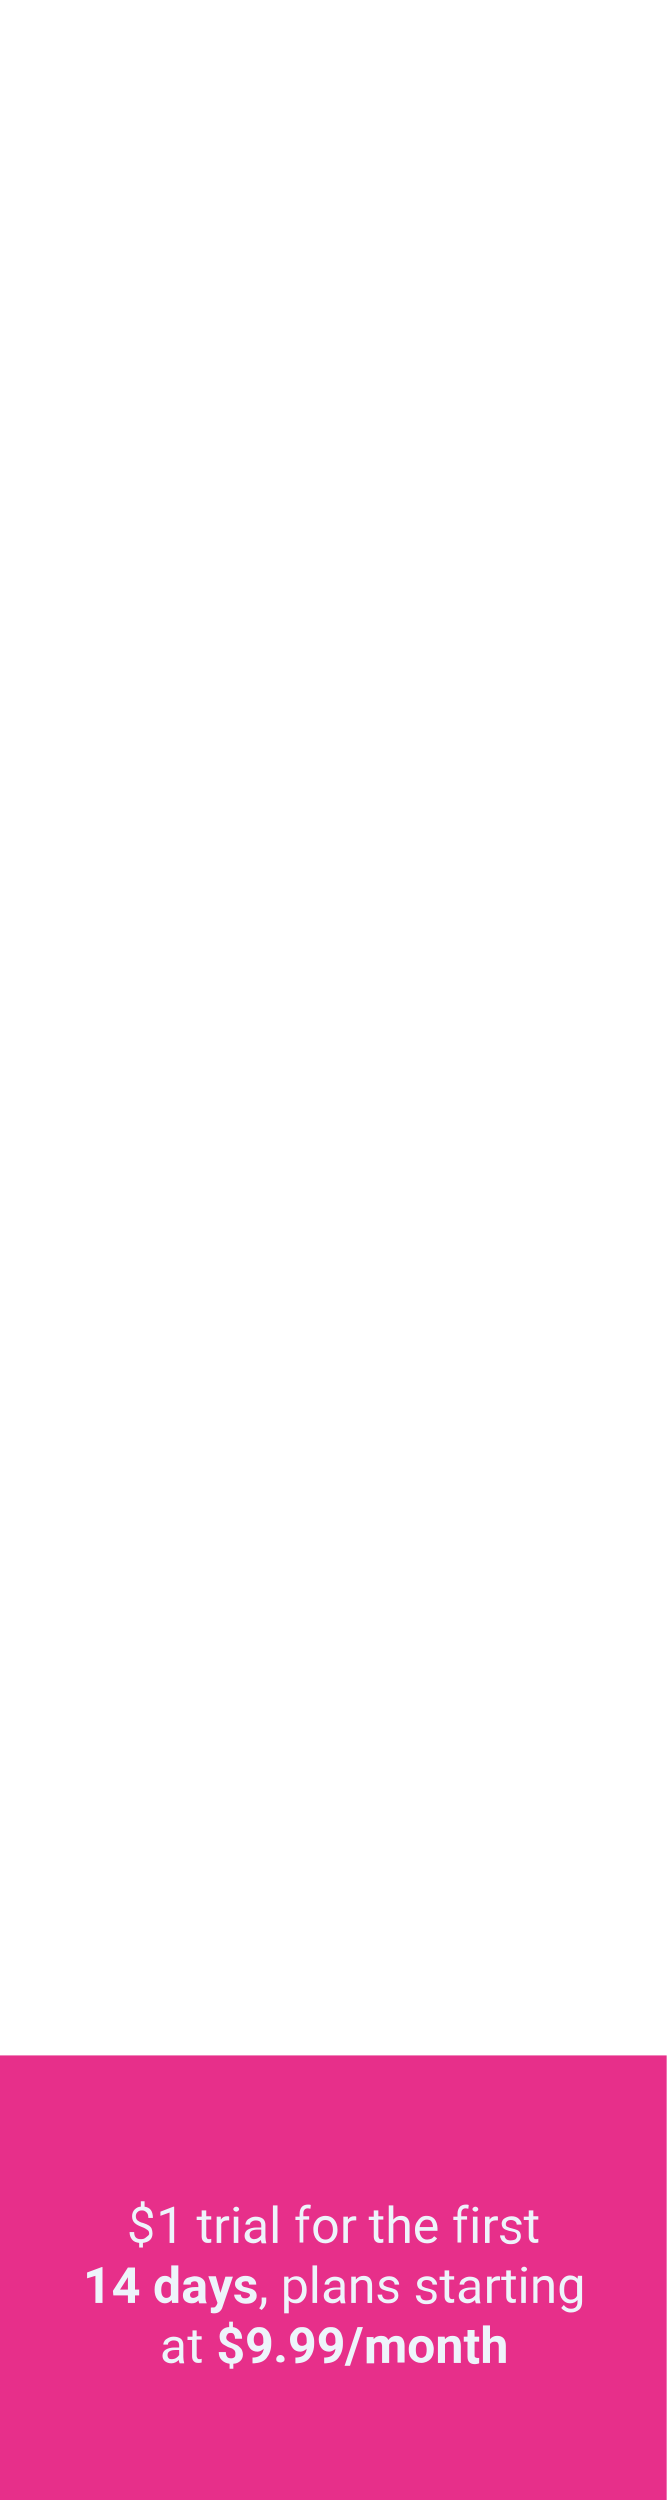
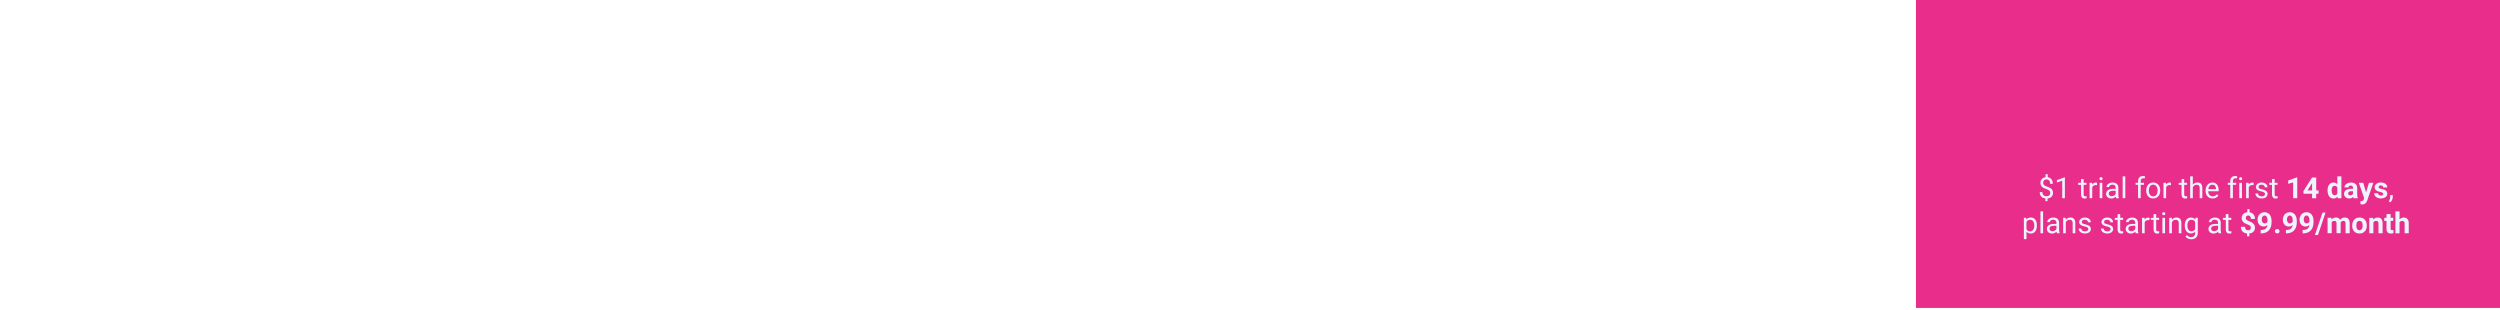
- <svg xmlns="http://www.w3.org/2000/svg" id="Layer_1" viewBox="0 0 160 600">
-   <style>.st0{fill:#e72f8a}.st1{fill:#eef4fb}</style>
-   <path class="st0" d="M0 493.3h160V600H0z" />
-   <path class="st1" d="M35.8 536.1c0-.4-.1-.7-.4-.9s-.7-.5-1.3-.7c-.8-.3-1.4-.6-1.8-1s-.6-.9-.6-1.6c0-.6.2-1.2.6-1.6s.9-.7 1.5-.7v-1.3h.9v1.3c.7.1 1.2.4 1.5.8s.5 1.1.5 1.9h-1.1c0-.6-.1-1-.4-1.3s-.6-.5-1.1-.5c-.5 0-.8.1-1.1.4s-.4.6-.4 1 .1.7.4 1c.3.2.7.5 1.3.6.6.2 1.1.4 1.4.6s.6.5.7.8.2.7.2 1.1c0 .7-.2 1.2-.6 1.6s-1 .6-1.7.7v1.1h-.9v-1.1c-.7-.1-1.3-.3-1.7-.8s-.6-1.1-.6-1.8h1.1c0 .5.1 1 .4 1.3s.7.4 1.2.4.9-.1 1.2-.4.8-.5.8-.9zM41.8 538.3h-1.1V531l-2.2.8v-1l3.1-1.2h.2v8.7zM49.5 530.4v1.5h1.2v.8h-1.2v3.9c0 .3.1.4.2.6s.3.2.5.2c.1 0 .3 0 .5-.1v.9c-.3.1-.6.1-.8.1-.5 0-.8-.1-1.1-.4s-.4-.7-.4-1.2v-3.9h-1.2v-.8h1.2v-1.5h1.1zM55 532.9h-.5c-.7 0-1.2.3-1.4.9v4.5H52V532h1v.7c.4-.6.9-.8 1.5-.8.2 0 .4 0 .5.1v.9zM56 530.2c0-.2.1-.3.2-.4s.3-.2.5-.2.4.1.5.2.2.3.2.4-.1.3-.2.4-.3.2-.5.2-.4-.1-.5-.2-.2-.2-.2-.4zm1.2 8.1h-1.1V532h1.1v6.3zM62.8 538.3c-.1-.1-.1-.3-.2-.7-.5.5-1.1.8-1.8.8-.6 0-1.1-.2-1.5-.5s-.6-.8-.6-1.3c0-.7.3-1.2.8-1.5s1.2-.5 2.1-.5h1.1v-.5c0-.4-.1-.7-.3-.9s-.6-.3-1-.3-.7.1-1 .3-.4.4-.4.7h-1.1c0-.3.1-.6.3-.9s.5-.5.9-.7.8-.3 1.3-.3c.7 0 1.3.2 1.7.5s.6.9.6 1.5v2.9c0 .6.1 1 .2 1.4v.1h-1.1zm-1.8-.9c.3 0 .7-.1 1-.3s.5-.4.7-.7v-1.3h-.8c-1.3 0-2 .4-2 1.2 0 .3.1.6.3.8s.5.3.8.3zM66.6 538.3h-1.1v-9h1.1v9zM71.9 538.3v-5.5h-1v-.8h1v-.7c0-.7.2-1.2.5-1.6s.9-.6 1.5-.6c.2 0 .5 0 .7.1l-.1.9c-.2 0-.4-.1-.6-.1-.4 0-.6.1-.8.3-.2.2-.3.5-.3.9v.7h1.4v.8h-1.4v5.5h-.9zM75.2 535c0-.6.1-1.2.4-1.7s.6-.9 1-1.1.9-.4 1.5-.4c.9 0 1.6.3 2.1.9s.8 1.4.8 2.4v.1c0 .6-.1 1.2-.4 1.7s-.6.9-1 1.1-.9.4-1.5.4c-.9 0-1.6-.3-2.1-.9s-.8-1.4-.8-2.5zm1.1.2c0 .7.2 1.3.5 1.7s.8.6 1.3.6c.6 0 1-.2 1.3-.6s.5-1 .5-1.8c0-.7-.2-1.3-.5-1.7s-.8-.6-1.3-.6-1 .2-1.3.6-.5 1-.5 1.8zM85.4 532.9h-.5c-.7 0-1.2.3-1.4.9v4.5h-1.1V532h1.1v.7c.4-.6.9-.8 1.5-.8.2 0 .4 0 .5.1v.9zM90.8 530.4v1.5H92v.8h-1.2v3.9c0 .3.1.4.2.6s.3.2.5.2c.1 0 .3 0 .5-.1v.9c-.3.1-.6.1-.8.1-.5 0-.8-.1-1.1-.4s-.4-.7-.4-1.2v-3.9h-1.2v-.8h1.2v-1.5h1.1zM94.4 532.7c.5-.6 1.1-.9 1.9-.9 1.3 0 2 .8 2 2.3v4.2h-1.1v-4.2c0-.5-.1-.8-.3-1s-.5-.3-1-.3c-.4 0-.7.1-.9.3s-.5.4-.6.7v4.5h-1.1v-9h1.1v3.4zM102.5 538.4c-.9 0-1.6-.3-2.1-.8s-.8-1.3-.8-2.3v-.2c0-.6.1-1.2.4-1.7s.6-.9 1-1.2.9-.4 1.4-.4c.8 0 1.5.3 1.9.8s.7 1.3.7 2.3v.5h-4.3c0 .6.2 1.1.5 1.5s.8.6 1.3.6c.4 0 .7-.1 1-.2s.5-.4.7-.6l.7.5c-.5.8-1.3 1.2-2.4 1.2zm-.1-5.7c-.4 0-.8.2-1.1.5s-.5.8-.6 1.3h3.2v-.1c0-.6-.2-1-.4-1.3s-.7-.4-1.1-.4zM109.8 538.3v-5.5h-1v-.8h1v-.7c0-.7.2-1.2.5-1.6s.9-.6 1.5-.6c.2 0 .5 0 .7.1l-.1.9c-.2 0-.4-.1-.6-.1-.4 0-.6.1-.8.3-.2.2-.3.5-.3.9v.7h1.4v.8h-1.4v5.5h-.9zM113.4 530.2c0-.2.1-.3.2-.4s.3-.2.5-.2.4.1.5.2.2.3.2.4-.1.3-.2.4-.3.2-.5.2-.4-.1-.5-.2-.2-.2-.2-.4zm1.2 8.1h-1.1V532h1.1v6.3zM119.4 532.9h-.5c-.7 0-1.2.3-1.4.9v4.5h-1.1V532h1.1v.7c.4-.6.9-.8 1.5-.8.2 0 .4 0 .5.1v.9zM124.1 536.6c0-.3-.1-.5-.3-.7s-.6-.3-1.2-.4-1-.3-1.3-.4-.6-.4-.7-.6-.2-.5-.2-.8c0-.5.2-1 .7-1.3s1-.5 1.7-.5 1.3.2 1.7.6.7.8.7 1.4H124c0-.3-.1-.6-.4-.8s-.6-.3-1-.3-.7.1-.9.3-.3.4-.3.7c0 .3.1.5.3.6s.6.3 1.1.4 1 .3 1.3.4.6.4.7.6.2.5.2.9c0 .6-.2 1-.7 1.4s-1 .5-1.8.5c-.5 0-1-.1-1.3-.3s-.7-.4-.9-.8-.3-.7-.3-1h1.1c0 .4.2.7.4.9s.6.3 1.1.3c.4 0 .7-.1 1-.2s.5-.6.5-.9zM128 530.4v1.5h1.2v.8H128v3.9c0 .3.1.4.2.6s.3.2.5.2c.1 0 .3 0 .5-.1v.9c-.3.1-.6.1-.8.1-.5 0-.8-.1-1.1-.4s-.4-.7-.4-1.2v-3.9h-1.2v-.8h1.2v-1.5h1.1zM24.6 552.7h-1.7v-6.5l-2 .6v-1.4l3.5-1.3h.2v8.6zM32.4 549.5h1v1.4h-1v1.8h-1.7v-1.8h-3.5l-.1-1.1 3.6-5.6h1.7v5.3zm-3.6 0h1.9v-3l-.1.2-1.8 2.8zM37.1 549.5c0-1 .2-1.8.7-2.4s1-.9 1.8-.9c.6 0 1.1.2 1.5.7v-3.2h1.7v9h-1.5l-.1-.7c-.4.5-1 .8-1.6.8-.7 0-1.3-.3-1.8-.9s-.7-1.4-.7-2.4zm1.6.1c0 .6.1 1.1.3 1.4.2.3.5.5.9.5.5 0 .9-.2 1.1-.7v-2.5c-.2-.4-.6-.7-1.1-.7-.7 0-1.2.6-1.2 2zM47.8 552.7c-.1-.2-.1-.3-.2-.6-.4.5-.9.7-1.6.7-.6 0-1.1-.2-1.5-.5s-.6-.8-.6-1.4c0-.7.2-1.2.7-1.5s1.2-.5 2.2-.5h.8v-.4c0-.3-.1-.5-.2-.7s-.4-.3-.7-.3c-.3 0-.5.1-.7.2s-.2.3-.2.6H44c0-.4.1-.7.3-1s.5-.6 1-.7.9-.3 1.4-.3c.8 0 1.4.2 1.9.6s.7.9.7 1.7v2.7c0 .6.1 1.1.3 1.4v.1h-1.8zm-1.4-1.2c.2 0 .5-.1.7-.2s.4-.3.5-.4v-1.1H47c-.8 0-1.3.3-1.4.9v.1c0 .2.1.4.2.5s.3.2.6.2zM52.9 550.3l1.2-3.9h1.8l-2.5 7.3-.1.3c-.4.8-1 1.2-1.9 1.2-.2 0-.5 0-.8-.1v-1.3h.3c.3 0 .6 0 .7-.1s.3-.3.4-.5l.2-.5-2.2-6.4h1.8l1.1 4zM60 550.9c0-.2-.1-.4-.3-.5s-.5-.2-1-.3c-1.5-.3-2.3-1-2.3-1.9 0-.6.2-1 .7-1.4s1.1-.6 1.8-.6c.8 0 1.4.2 1.9.6s.7.9.7 1.5h-1.7c0-.2-.1-.4-.2-.6s-.4-.2-.7-.2c-.3 0-.5.1-.7.2s-.2.3-.2.5.1.3.3.5.5.2.9.3.8.2 1.1.3c.9.3 1.3.9 1.3 1.7 0 .6-.2 1-.7 1.4s-1.1.5-1.9.5c-.5 0-1-.1-1.4-.3s-.7-.4-1-.8-.4-.7-.4-1.1h1.6c0 .3.1.5.3.7s.5.2.8.2c.3 0 .6-.1.7-.2s.4-.3.4-.5zM62.8 554.4l-.6-.4c.4-.5.6-1 .6-1.6v-1h1.1v.8c0 .4-.1.8-.3 1.2s-.5.7-.8 1zM73.6 549.6c0 1-.2 1.7-.7 2.3s-1 .9-1.8.9-1.4-.2-1.8-.7v3.1h-1.1v-8.8h1l.1.7c.4-.5 1.1-.8 1.8-.8.8 0 1.4.3 1.8.9s.7 1.2.7 2.4zm-1.1-.2c0-.7-.2-1.3-.5-1.7s-.7-.6-1.3-.6c-.7 0-1.1.3-1.5.9v3c.3.6.8.9 1.5.9.5 0 .9-.2 1.2-.6s.6-1 .6-1.9zM76.1 552.7H75v-9h1.1v9zM81.8 552.7c-.1-.1-.1-.3-.2-.7-.5.5-1.1.8-1.8.8-.6 0-1.1-.2-1.5-.5s-.6-.8-.6-1.3c0-.7.3-1.2.8-1.5s1.2-.5 2.1-.5h1.1v-.5c0-.4-.1-.7-.3-.9s-.6-.3-1-.3-.7.1-1 .3-.4.4-.4.7h-1.1c0-.3.1-.6.3-.9s.5-.5.9-.7.8-.3 1.3-.3c.7 0 1.3.2 1.7.5s.6.9.6 1.5v2.9c0 .6.1 1 .2 1.4v.1h-1.1zm-1.8-.9c.3 0 .7-.1 1-.3s.5-.4.7-.7v-1.3h-.8c-1.3 0-2 .4-2 1.2 0 .3.1.6.3.8s.4.3.8.3zM85.4 546.3v.8c.5-.6 1.1-.9 1.9-.9 1.3 0 2 .8 2 2.3v4.2h-1.1v-4.2c0-.5-.1-.8-.3-1s-.5-.3-1-.3c-.4 0-.7.1-.9.3s-.5.4-.6.7v4.5h-1.1v-6.3h1.1zM94.7 551c0-.3-.1-.5-.3-.7s-.6-.3-1.2-.4-1-.3-1.3-.4-.6-.4-.7-.6-.2-.5-.2-.8c0-.5.2-1 .7-1.3s1-.5 1.7-.5 1.3.2 1.7.6.7.8.7 1.4h-1.1c0-.3-.1-.6-.4-.8s-.6-.3-1-.3-.7.1-.9.3-.4.3-.4.5c0 .3.1.5.3.6s.6.3 1.1.4 1 .3 1.3.4.6.4.7.6.2.5.2.9c0 .6-.2 1-.7 1.4s-1 .5-1.8.5c-.5 0-1-.1-1.3-.3s-.7-.4-.9-.8-.3-.7-.3-1h1.1c0 .4.2.7.4.9s.6.3 1.1.3c.4 0 .7-.1 1-.2s.5-.4.5-.7zM103.8 551c0-.3-.1-.5-.3-.7s-.6-.3-1.2-.4-1-.3-1.3-.4-.6-.4-.7-.6-.2-.5-.2-.8c0-.5.2-1 .7-1.3s1-.5 1.7-.5 1.3.2 1.7.6.7.8.7 1.4h-1.1c0-.3-.1-.6-.4-.8s-.6-.3-1-.3-.7.1-.9.3-.3.4-.3.7c0 .3.1.5.3.6s.6.3 1.1.4 1 .3 1.3.4.6.4.7.6.2.5.2.9c0 .6-.2 1-.7 1.4s-1 .5-1.8.5c-.5 0-1-.1-1.3-.3s-.7-.4-.9-.8-.3-.7-.3-1h1.1c0 .4.2.7.4.9s.6.3 1.1.3c.4 0 .7-.1 1-.2s.4-.6.4-.9zM107.8 544.8v1.5h1.2v.8h-1.2v3.9c0 .3.1.4.2.6.1.1.3.2.5.2.1 0 .3 0 .5-.1v.9c-.3.1-.6.1-.8.1-.5 0-.8-.1-1.1-.4s-.4-.7-.4-1.2v-3.9h-1.2v-.8h1.2v-1.5h1.1zM114.2 552.7c-.1-.1-.1-.3-.2-.7-.5.5-1.1.8-1.8.8-.6 0-1.1-.2-1.5-.5s-.6-.8-.6-1.3c0-.7.3-1.2.8-1.5s1.2-.5 2.1-.5h1.1v-.5c0-.4-.1-.7-.3-.9s-.6-.3-1-.3-.7.1-1 .3-.4.4-.4.7h-1.1c0-.3.1-.6.3-.9s.5-.5.9-.7.8-.3 1.3-.3c.7 0 1.3.2 1.7.5s.6.9.6 1.5v2.9c0 .6.1 1 .2 1.4v.1h-1.1zm-1.8-.9c.3 0 .7-.1 1-.3s.5-.4.7-.7v-1.3h-.8c-1.3 0-2 .4-2 1.2 0 .3.1.6.3.8s.4.3.8.3zM119.9 547.3h-.5c-.7 0-1.2.3-1.4.9v4.5h-1.1v-6.3h1.1v.7c.4-.6.9-.8 1.5-.8.2 0 .4 0 .5.1v.9zM122.6 544.8v1.5h1.2v.8h-1.2v3.9c0 .3.1.4.2.6.1.1.3.2.5.2.1 0 .3 0 .5-.1v.9c-.3.1-.6.1-.8.1-.5 0-.8-.1-1.1-.4s-.4-.7-.4-1.2v-3.9h-1.2v-.8h1.2v-1.5h1.1zM125.1 544.6c0-.2.1-.3.2-.4s.3-.2.5-.2.4.1.5.2.2.3.2.4-.1.3-.2.4-.3.2-.5.2-.4-.1-.5-.2-.2-.2-.2-.4zm1.1 8.1h-1.1v-6.3h1.1v6.3zM129 546.3v.8c.5-.6 1.1-.9 1.9-.9 1.3 0 2 .8 2 2.3v4.2h-1.1v-4.2c0-.5-.1-.8-.3-1s-.5-.3-1-.3c-.4 0-.7.1-.9.3s-.5.4-.6.7v4.5h-1v-6.3h1zM134.3 549.4c0-1 .2-1.8.7-2.4s1.1-.9 1.8-.9c.8 0 1.4.3 1.8.8l.1-.7h1v6.2c0 .8-.2 1.5-.7 1.9s-1.1.7-2 .7c-.5 0-.9-.1-1.3-.3s-.8-.5-1-.8l.6-.7c.5.6 1 .9 1.7.9.5 0 .9-.1 1.2-.4s.4-.7.4-1.3v-.4c-.4.5-1 .8-1.8.8-.7 0-1.3-.3-1.8-.9s-.7-1.4-.7-2.5zm1.1.2c0 .7.1 1.3.4 1.7s.7.6 1.2.6c.7 0 1.2-.3 1.5-.9v-3c-.3-.6-.8-.9-1.5-.9-.5 0-.9.2-1.2.6s-.4 1.1-.4 1.9zM43.1 567.1c-.1-.1-.1-.3-.2-.7-.5.5-1.1.8-1.8.8-.6 0-1.1-.2-1.5-.5s-.6-.8-.6-1.3c0-.7.3-1.2.8-1.5s1.2-.5 2.1-.5H43v-.5c0-.4-.1-.7-.3-.9s-.6-.3-1-.3-.7.1-1 .3-.4.4-.4.7h-1.1c0-.3.1-.6.3-.9s.5-.5.9-.7.8-.3 1.3-.3c.7 0 1.3.2 1.7.5s.6.9.6 1.5v2.9c0 .6.1 1 .2 1.4v.1h-1.1zm-1.8-.9c.3 0 .7-.1 1-.3s.5-.4.7-.7V564h-.8c-1.3 0-2 .4-2 1.2 0 .3.1.6.3.8s.5.2.8.2zM47.2 559.2v1.5h1.2v.8h-1.2v3.9c0 .3.1.4.2.6s.3.2.5.2c.1 0 .3 0 .5-.1v.9c-.3.1-.6.1-.8.1-.5 0-.8-.1-1.1-.4s-.4-.7-.4-1.2v-3.9H45v-.8h1.2v-1.5h1zM56.5 564.8c0-.3-.1-.6-.3-.8s-.5-.4-.9-.5-.8-.3-1.1-.5-.6-.3-.8-.5-.4-.4-.5-.7-.2-.6-.2-1c0-.7.2-1.2.6-1.6s1-.7 1.7-.7v-1.3h.9v1.3c.7.1 1.2.4 1.6.9s.6 1.1.6 1.9h-1.7c0-.5-.1-.8-.3-1.1s-.5-.3-.8-.3c-.3 0-.6.1-.7.3s-.3.4-.3.8c0 .3.1.5.3.7s.5.4 1 .6.9.4 1.2.5.6.4.8.6.4.4.5.7.2.6.2.9c0 .7-.2 1.2-.6 1.6s-1 .7-1.7.7v1.2h-.9v-1.2c-.8-.1-1.4-.4-1.9-.9s-.7-1.1-.7-1.9h1.7c0 .5.1.8.3 1.1s.5.4 1 .4c.3 0 .6-.1.8-.3s.2-.6.2-.9zM63.3 563.7c-.4.4-1 .7-1.5.7-.8 0-1.4-.3-1.8-.8s-.7-1.2-.7-2.1c0-.6.1-1.1.4-1.5s.6-.8 1-1.1.9-.4 1.5-.4 1.1.1 1.5.4.8.7 1 1.2.4 1.1.4 1.8v.6c0 1.4-.4 2.5-1.1 3.4s-1.7 1.2-3 1.3h-.4v-1.4h.4c1.3-.1 2.1-.8 2.3-2.1zm-1.2-.7c.3 0 .5-.1.7-.2s.3-.3.4-.5v-.7c0-.6-.1-1-.3-1.3s-.5-.5-.9-.5c-.3 0-.6.2-.8.5s-.3.7-.3 1.2.1.8.3 1.1.5.4.9.4zM66.3 566.2c0-.3.1-.5.3-.7s.4-.3.7-.3c.3 0 .5.1.7.3s.3.4.3.7c0 .3-.1.5-.3.6s-.4.2-.7.2c-.3 0-.5-.1-.7-.2s-.3-.3-.3-.6zM73.6 563.7c-.4.4-1 .7-1.5.7-.8 0-1.4-.3-1.8-.8s-.7-1.2-.7-2.1c0-.6.1-1.1.4-1.5s.6-.8 1-1.1.9-.4 1.5-.4 1.1.1 1.5.4.8.7 1 1.2.4 1.1.4 1.8v.6c0 1.4-.4 2.5-1.1 3.4s-1.7 1.2-3 1.3h-.4v-1.4h.4c1.4-.1 2.2-.8 2.3-2.1zm-1.1-.7c.3 0 .5-.1.7-.2s.3-.3.4-.5v-.7c0-.6-.1-1-.3-1.3s-.5-.5-.9-.5c-.3 0-.6.2-.8.5s-.3.7-.3 1.2.1.8.3 1.1.5.4.9.4zM80.5 563.7c-.4.4-1 .7-1.5.7-.8 0-1.4-.3-1.8-.8s-.7-1.2-.7-2.1c0-.6.1-1.1.4-1.5s.6-.8 1-1.1.9-.4 1.5-.4 1.1.1 1.5.4.8.7 1 1.2.4 1.1.4 1.8v.6c0 1.4-.4 2.5-1.1 3.4s-1.7 1.2-3 1.3h-.4v-1.4h.4c1.4-.1 2.2-.8 2.3-2.1zm-1.1-.7c.3 0 .5-.1.7-.2s.3-.3.4-.5v-.7c0-.6-.1-1-.3-1.3s-.5-.5-.9-.5c-.3 0-.6.2-.8.5s-.3.7-.3 1.2.1.8.3 1.1.5.4.9.4zM84 567.8h-1.3l3.1-9.3h1.3l-3.1 9.3zM89.6 560.7l.1.7c.4-.6 1.1-.8 1.8-.8.8 0 1.4.3 1.7 1 .4-.6 1.1-1 1.9-1 .7 0 1.2.2 1.5.6s.5 1 .5 1.8v4h-1.7v-4c0-.4-.1-.6-.2-.8s-.4-.2-.7-.2c-.5 0-.9.2-1.1.7v4.4h-1.7v-4c0-.4-.1-.6-.2-.8s-.4-.2-.7-.2c-.5 0-.8.2-1 .6v4.5H88v-6.3h1.6zM98.1 563.8c0-.6.1-1.2.4-1.7s.6-.9 1-1.1 1-.4 1.6-.4c.9 0 1.6.3 2.1.8s.8 1.2.9 2.1v.4c0 1-.3 1.8-.8 2.3s-1.3.9-2.2.9-1.6-.3-2.2-.9-.8-1.3-.8-2.4zm1.7.2c0 .6.1 1.1.3 1.4.2.3.6.5 1 .5s.7-.2 1-.5c.2-.3.3-.8.3-1.5 0-.6-.1-1-.3-1.4-.2-.3-.6-.5-1-.5s-.7.2-1 .5c-.2.3-.3.8-.3 1.5zM106.7 560.7l.1.7c.5-.6 1.1-.8 1.8-.8s1.2.2 1.5.6.5 1 .5 1.8v4.1h-1.7V563c0-.4-.1-.6-.2-.8s-.4-.2-.8-.2c-.5 0-.8.2-1.1.6v4.5h-1.7v-6.3h1.6zM113.9 559.2v1.6h1.1v1.2h-1.1v3.2c0 .2 0 .4.1.5s.3.2.5.2h.5v1.3c-.3.1-.7.2-1 .2-1.2 0-1.8-.6-1.8-1.8V562h-.9v-1.2h.9v-1.6h1.7zM117.6 561.4c.4-.5 1-.8 1.7-.8 1.4 0 2.1.8 2.1 2.4v4.1h-1.7v-4c0-.4-.1-.6-.2-.8s-.4-.3-.8-.3c-.5 0-.9.2-1.1.6v4.5h-1.7v-9h1.7v3.3z" />
+ <svg xmlns="http://www.w3.org/2000/svg" id="Layer_1" viewBox="0 0 728 90">
+   <style>.st0{fill:#e82d8a}.st1{fill:#edf4fd}</style>
+   <path class="st0" d="M557.93-.33h170.79v90H557.93z" />
+   <path class="st1" d="M597.04 56.16c0-.25-.09-.47-.27-.64-.18-.17-.48-.33-.9-.47-.59-.18-1.02-.42-1.29-.7s-.4-.66-.4-1.1c0-.45.13-.83.4-1.12.26-.29.63-.46 1.09-.52v-.91h.62v.91c.46.06.83.26 1.09.58s.39.77.39 1.34h-.76c0-.39-.09-.7-.28-.93s-.44-.35-.75-.35c-.33 0-.58.08-.75.26-.17.17-.26.41-.26.71 0 .28.09.51.28.68.18.17.49.32.91.46.42.14.75.29.99.45.24.16.41.36.52.57s.17.47.17.77c0 .47-.14.84-.42 1.13-.28.28-.67.45-1.18.51v.79h-.61v-.79c-.51-.05-.92-.23-1.21-.55s-.44-.75-.44-1.3h.77c0 .38.1.68.3.89.2.21.49.31.86.31.36 0 .65-.09.85-.26.18-.18.28-.41.28-.72zM601.29 57.72h-.77V52.6l-1.55.57v-.7l2.2-.83h.12v6.08zM606.76 52.14v1.09h.84v.59h-.84v2.79c0 .18.04.32.11.41.08.09.2.14.38.14.09 0 .21-.02.37-.05v.62c-.2.06-.4.08-.59.08-.34 0-.6-.1-.78-.31-.17-.21-.26-.5-.26-.88v-2.79h-.82v-.59h.82v-1.09h.77zM610.67 53.92c-.12-.02-.24-.03-.38-.03-.5 0-.85.21-1.03.64v3.19h-.77v-4.49h.75l.01.52c.25-.4.61-.6 1.07-.6.15 0 .26.02.34.06v.71zM611.37 52.04c0-.12.04-.23.11-.32.08-.09.19-.13.34-.13.15 0 .26.04.34.13.08.08.12.19.12.32 0 .12-.04.23-.12.31s-.19.12-.34.12c-.15 0-.26-.04-.34-.12s-.11-.19-.11-.31zm.83 5.68h-.77v-4.49h.77v4.49zM616.21 57.72c-.04-.09-.08-.25-.11-.47-.36.37-.78.56-1.28.56-.44 0-.81-.12-1.09-.38-.28-.25-.43-.57-.43-.95 0-.47.18-.83.53-1.09s.86-.39 1.5-.39h.75v-.35c0-.27-.08-.48-.24-.64-.16-.16-.4-.24-.71-.24-.27 0-.5.07-.69.21s-.28.31-.28.5h-.77c0-.22.08-.44.24-.65s.38-.37.65-.5c.27-.12.57-.18.9-.18.52 0 .92.13 1.22.39.29.26.45.61.46 1.07v2.07c0 .41.05.74.16.98v.07h-.81zm-1.28-.58c.24 0 .47-.06.68-.19.22-.12.37-.29.47-.49v-.92h-.6c-.94 0-1.41.27-1.41.83 0 .24.08.43.24.56s.37.21.62.21zM618.89 57.72h-.77v-6.38h.77v6.38zM622.6 57.72v-3.9h-.71v-.59h.71v-.46c0-.48.13-.85.39-1.12s.62-.39 1.09-.39c.18 0 .35.02.53.07l-.04.62c-.13-.02-.27-.04-.42-.04-.25 0-.44.07-.58.22-.14.15-.2.35-.2.63v.47h.96v.59h-.96v3.9h-.77zM624.97 55.43c0-.44.09-.84.26-1.19s.41-.62.72-.81c.31-.19.66-.29 1.06-.29.61 0 1.11.21 1.48.64.38.42.57.99.57 1.69v.05c0 .44-.08.83-.25 1.18-.17.35-.41.62-.72.81-.31.19-.67.29-1.07.29-.61 0-1.1-.21-1.48-.63-.38-.42-.57-.98-.57-1.68v-.06zm.77.1c0 .5.12.9.35 1.2.23.3.54.45.93.45s.7-.15.93-.46.34-.73.34-1.28c0-.49-.12-.89-.35-1.2-.23-.31-.54-.46-.93-.46-.38 0-.69.15-.92.45-.23.3-.35.73-.35 1.3zM632.19 53.92c-.12-.02-.24-.03-.38-.03-.5 0-.85.21-1.03.64v3.19h-.77v-4.49h.75l.01.52c.25-.4.61-.6 1.07-.6.15 0 .26.02.34.06v.71zM636.04 52.14v1.09h.84v.59h-.84v2.79c0 .18.04.32.11.41.08.09.2.14.38.14.09 0 .21-.02.37-.05v.62c-.2.06-.4.08-.59.08-.34 0-.6-.1-.78-.31-.17-.21-.26-.5-.26-.88v-2.79h-.82v-.59h.82v-1.09h.77zM638.55 53.77c.34-.42.78-.63 1.33-.63.95 0 1.43.54 1.44 1.61v2.97h-.77v-2.97c0-.32-.08-.56-.22-.72-.15-.16-.37-.23-.68-.23-.25 0-.47.07-.66.2-.19.13-.33.31-.44.52v3.2h-.77v-6.38h.77v2.43zM644.32 57.8c-.61 0-1.1-.2-1.49-.6-.38-.4-.57-.93-.57-1.6v-.14c0-.45.08-.84.26-1.19.17-.35.41-.62.71-.82.31-.2.64-.3.99-.3.58 0 1.04.19 1.36.58.32.38.49.94.49 1.65v.32h-3.04c.01.44.14.8.39 1.07s.56.41.94.41c.27 0 .5-.06.69-.17.19-.11.35-.26.49-.44l.47.37c-.37.57-.93.86-1.69.86zm-.09-4.02c-.31 0-.57.11-.78.34-.21.23-.34.54-.39.95h2.25v-.06c-.02-.39-.13-.69-.31-.91-.2-.22-.45-.32-.77-.32zM649.45 57.72v-3.9h-.71v-.59h.71v-.46c0-.48.13-.85.39-1.12s.62-.39 1.09-.39c.18 0 .35.02.53.07l-.04.62c-.13-.02-.27-.04-.42-.04-.25 0-.44.07-.58.22-.14.15-.2.35-.2.63v.47h.96v.59h-.96v3.9h-.77zM652.02 52.04c0-.12.04-.23.11-.32.08-.09.19-.13.34-.13.15 0 .26.04.34.13.08.08.12.19.12.32 0 .12-.04.23-.12.31s-.19.12-.34.12c-.15 0-.26-.04-.34-.12s-.11-.19-.11-.31zm.83 5.68h-.77v-4.49h.77v4.49zM656.25 53.92c-.12-.02-.24-.03-.38-.03-.5 0-.85.21-1.03.64v3.19h-.77v-4.49h.75l.01.52c.25-.4.61-.6 1.07-.6.15 0 .26.02.34.06v.71zM659.57 56.53c0-.21-.08-.37-.23-.48-.16-.12-.43-.21-.82-.3s-.7-.18-.93-.3c-.23-.12-.4-.25-.51-.42s-.16-.35-.16-.57c0-.37.16-.68.47-.93.31-.25.71-.38 1.19-.38.51 0 .92.13 1.24.39.32.26.47.6.47 1.01h-.77c0-.21-.09-.39-.27-.54-.18-.15-.4-.23-.67-.23-.28 0-.5.06-.66.18a.57.57 0 0 0-.24.48c0 .19.07.33.22.42.15.09.41.18.79.27.38.08.69.19.93.31.24.12.42.26.53.43.12.17.17.37.17.61 0 .4-.16.72-.48.96-.32.24-.74.36-1.25.36-.36 0-.68-.06-.95-.19-.28-.13-.49-.3-.65-.53s-.23-.47-.23-.74h.77c.01.26.12.46.31.61.19.15.45.23.76.23.29 0 .52-.06.7-.18.19-.12.27-.27.27-.47zM662.38 52.14v1.09h.84v.59h-.84v2.79c0 .18.04.32.11.41.08.09.2.14.38.14.09 0 .21-.02.37-.05v.62c-.2.06-.4.08-.59.08-.34 0-.6-.1-.78-.31-.17-.21-.26-.5-.26-.88v-2.79h-.82v-.59h.82v-1.09h.77zM668.96 57.72h-1.2V53.1l-1.43.44v-.98l2.5-.9h.13v6.06zM674.48 55.45h.69v.97h-.69v1.31h-1.2v-1.31h-2.48l-.05-.75 2.52-3.98h1.21v3.76zm-2.54 0h1.34v-2.13l-.08.14-1.26 1.99zM677.78 55.44c0-.7.16-1.26.47-1.67.31-.42.74-.62 1.29-.62.44 0 .8.16 1.08.49v-2.29h1.2v6.38h-1.08l-.06-.48c-.3.37-.68.56-1.15.56-.53 0-.95-.21-1.27-.62-.32-.43-.48-1.01-.48-1.75zm1.2.09c0 .42.07.74.22.97s.36.34.64.34c.37 0 .63-.16.79-.47v-1.78c-.15-.31-.41-.47-.78-.47-.58 0-.87.47-.87 1.41zM685.36 57.72a1.73 1.73 0 0 1-.12-.4c-.29.32-.67.49-1.13.49-.44 0-.8-.13-1.09-.38a1.22 1.22 0 0 1-.43-.96c0-.48.18-.84.53-1.1.35-.25.86-.38 1.53-.39h.55v-.26c0-.21-.05-.37-.16-.5-.11-.12-.28-.19-.5-.19-.2 0-.36.05-.47.15-.12.1-.17.23-.17.4h-1.2c0-.26.08-.5.24-.72.16-.22.39-.39.68-.52.29-.13.62-.19.99-.19.55 0 .99.14 1.32.42.33.28.49.67.49 1.17v1.95c0 .43.06.75.18.97v.07h-1.24zm-.99-.83c.18 0 .34-.04.49-.12.15-.08.26-.18.33-.32v-.77h-.45c-.6 0-.92.21-.96.62v.07c0 .15.05.27.16.37.1.1.25.15.43.15zM689 56.02l.83-2.79h1.29l-1.8 5.19-.1.24c-.27.59-.71.88-1.33.88-.17 0-.35-.03-.53-.08v-.91h.18c.23 0 .4-.04.51-.1.11-.07.2-.18.26-.34l.14-.37-1.57-4.5h1.29l.83 2.78zM694.02 56.48c0-.15-.07-.26-.22-.35a2.83 2.83 0 0 0-.7-.23c-1.07-.22-1.6-.68-1.6-1.36 0-.4.17-.73.5-1 .33-.27.76-.4 1.3-.4.57 0 1.03.13 1.37.4.34.27.51.62.51 1.05h-1.2c0-.17-.06-.31-.17-.43-.11-.11-.28-.17-.52-.17-.2 0-.36.05-.47.14a.44.44 0 0 0-.17.35c0 .13.06.24.19.32.13.08.34.15.64.21s.55.13.75.2c.63.23.95.64.95 1.21 0 .41-.17.74-.53.99s-.81.38-1.36.38c-.38 0-.71-.07-1-.2-.29-.13-.52-.32-.69-.55-.17-.23-.25-.49-.25-.76h1.14c.01.21.09.38.24.49s.34.17.59.17c.23 0 .4-.04.52-.13.12-.08.18-.19.18-.33zM696.05 58.92l-.44-.3c.26-.36.4-.74.41-1.12v-.69h.75v.6c0 .28-.07.56-.21.84-.13.28-.3.5-.51.67zM593.14 65.73c0 .68-.16 1.23-.47 1.65s-.73.62-1.26.62c-.54 0-.97-.17-1.29-.52v2.16h-.77v-6.22h.7l.04.5c.31-.39.75-.58 1.3-.58.54 0 .97.2 1.28.61.31.41.47.97.47 1.7v.08zm-.76-.09c0-.51-.11-.91-.32-1.2s-.52-.44-.9-.44c-.46 0-.81.21-1.05.62v2.15c.23.41.58.61 1.05.61.37 0 .66-.15.88-.44.23-.29.34-.73.34-1.3zM594.95 67.92h-.77v-6.38h.77v6.38zM598.96 67.92c-.04-.09-.08-.25-.11-.47-.36.37-.78.56-1.28.56-.44 0-.81-.12-1.09-.38-.28-.25-.43-.57-.43-.95 0-.47.18-.83.53-1.09s.86-.39 1.5-.39h.75v-.35c0-.27-.08-.48-.24-.64-.16-.16-.4-.24-.71-.24-.27 0-.5.07-.69.21s-.28.31-.28.5h-.77c0-.22.08-.44.24-.65s.38-.37.65-.5c.27-.12.57-.18.9-.18.52 0 .92.13 1.22.39.29.26.45.61.46 1.07v2.07c0 .41.05.74.16.98v.07h-.81zm-1.28-.58c.24 0 .47-.06.68-.19.22-.12.37-.29.47-.49v-.92h-.6c-.94 0-1.41.27-1.41.83 0 .24.08.43.24.56s.37.21.62.21zM601.53 63.43l.02.56c.34-.43.79-.65 1.34-.65.95 0 1.43.54 1.44 1.61v2.97h-.77v-2.97c0-.32-.08-.56-.22-.72-.15-.16-.37-.23-.68-.23-.25 0-.47.07-.66.2-.19.13-.33.31-.44.52v3.2h-.77v-4.49h.74zM608.11 66.73c0-.21-.08-.37-.23-.48-.16-.12-.43-.21-.82-.3s-.7-.18-.93-.3c-.23-.12-.4-.25-.51-.42s-.16-.35-.16-.57c0-.37.16-.68.47-.93.31-.25.71-.38 1.19-.38.51 0 .92.13 1.24.39.32.26.47.6.47 1.01h-.77c0-.21-.09-.39-.27-.54-.18-.15-.4-.23-.67-.23-.28 0-.5.06-.66.18a.57.57 0 0 0-.24.48c0 .19.07.33.22.42.15.09.41.18.79.27.38.08.69.19.93.31.24.12.42.26.53.43.12.17.17.37.17.61 0 .4-.16.72-.48.96-.32.24-.74.36-1.25.36-.36 0-.68-.06-.95-.19-.28-.13-.49-.3-.65-.53s-.23-.47-.23-.74h.77c.01.26.12.46.31.61.19.15.45.23.76.23.29 0 .52-.06.7-.18.18-.12.27-.27.27-.47zM614.6 66.73c0-.21-.08-.37-.23-.48-.16-.12-.43-.21-.82-.3s-.7-.18-.93-.3c-.23-.12-.4-.25-.51-.42s-.16-.35-.16-.57c0-.37.16-.68.47-.93.31-.25.71-.38 1.19-.38.51 0 .92.13 1.24.39.32.26.47.6.47 1.01h-.77c0-.21-.09-.39-.27-.54-.18-.15-.4-.23-.67-.23-.28 0-.5.06-.66.18a.57.57 0 0 0-.24.48c0 .19.07.33.22.42.15.09.41.18.79.27.38.08.69.19.93.31.24.12.42.26.53.43.12.17.17.37.17.61 0 .4-.16.72-.48.96-.32.24-.74.36-1.25.36-.36 0-.68-.06-.95-.19-.28-.13-.49-.3-.65-.53s-.23-.47-.23-.74h.77c.01.26.12.46.31.61.19.15.45.23.76.23.29 0 .52-.06.7-.18.18-.12.27-.27.27-.47zM617.41 62.34v1.09h.84v.59h-.84v2.79c0 .18.04.32.11.41.08.09.2.14.38.14.09 0 .21-.02.37-.05v.62c-.2.06-.4.08-.59.08-.34 0-.6-.1-.78-.31-.17-.21-.26-.5-.26-.88v-2.79h-.82v-.59h.82v-1.09h.77zM621.91 67.92c-.04-.09-.08-.25-.11-.47-.36.37-.78.56-1.28.56-.44 0-.81-.12-1.09-.38-.28-.25-.43-.57-.43-.95 0-.47.18-.83.53-1.09s.86-.39 1.5-.39h.75v-.35c0-.27-.08-.48-.24-.64-.16-.16-.4-.24-.71-.24-.27 0-.5.07-.69.21s-.28.31-.28.5h-.77c0-.22.08-.44.24-.65s.38-.37.65-.5c.27-.12.57-.18.9-.18.52 0 .92.13 1.22.39.29.26.45.61.46 1.07v2.07c0 .41.05.74.16.98v.07h-.81zm-1.27-.58c.24 0 .47-.06.68-.19.22-.12.37-.29.47-.49v-.92h-.6c-.94 0-1.41.27-1.41.83 0 .24.08.43.24.56s.37.21.62.21zM625.94 64.12c-.12-.02-.24-.03-.38-.03-.5 0-.85.21-1.03.64v3.19h-.77v-4.49h.75l.01.52c.25-.4.61-.6 1.07-.6.15 0 .26.02.34.06v.71zM627.89 62.34v1.09h.84v.59h-.84v2.79c0 .18.04.32.11.41.08.09.2.14.38.14.09 0 .21-.02.37-.05v.62c-.2.06-.4.08-.59.08-.34 0-.6-.1-.78-.31-.17-.21-.26-.5-.26-.88v-2.79h-.82v-.59h.82v-1.09h.77zM629.63 62.24c0-.12.04-.23.11-.32.08-.09.19-.13.34-.13.15 0 .26.04.34.13.08.08.12.19.12.32 0 .12-.04.23-.12.31s-.19.12-.34.12c-.15 0-.26-.04-.34-.12s-.11-.19-.11-.31zm.83 5.68h-.77v-4.49h.77v4.49zM632.42 63.43l.02.56c.34-.43.79-.65 1.34-.65.95 0 1.43.54 1.44 1.61v2.97h-.77v-2.97c0-.32-.08-.56-.22-.72-.15-.16-.37-.23-.68-.23-.25 0-.47.07-.66.2-.19.13-.33.31-.44.52v3.2h-.77v-4.49h.74zM636.2 65.64c0-.7.16-1.26.49-1.67.32-.41.75-.62 1.29-.62.55 0 .98.19 1.28.58l.04-.5h.7v4.38c0 .58-.17 1.04-.52 1.37-.34.33-.81.5-1.39.5-.32 0-.64-.07-.95-.21-.31-.14-.55-.33-.71-.57l.4-.46c.33.41.73.61 1.21.61.37 0 .67-.11.87-.32.21-.21.31-.51.31-.89v-.39c-.31.35-.73.53-1.26.53s-.95-.21-1.28-.63c-.32-.4-.48-.98-.48-1.71zm.77.09c0 .51.1.9.31 1.19.21.29.5.43.87.43.48 0 .84-.22 1.07-.66v-2.05c-.24-.43-.59-.64-1.06-.64-.37 0-.67.14-.88.44-.21.28-.31.72-.31 1.29zM646.02 67.92c-.04-.09-.08-.25-.11-.47-.36.37-.78.56-1.28.56-.44 0-.81-.12-1.09-.38-.28-.25-.43-.57-.43-.95 0-.47.18-.83.53-1.09s.86-.39 1.5-.39h.75v-.35c0-.27-.08-.48-.24-.64-.16-.16-.4-.24-.71-.24-.27 0-.5.07-.69.21s-.28.31-.28.5h-.77c0-.22.08-.44.24-.65s.38-.37.65-.5c.27-.12.57-.18.9-.18.52 0 .92.13 1.22.39.29.26.45.61.46 1.07v2.07c0 .41.05.74.16.98v.07h-.81zm-1.27-.58c.24 0 .47-.06.68-.19.22-.12.37-.29.47-.49v-.92h-.6c-.94 0-1.41.27-1.41.83 0 .24.08.43.24.56s.37.21.62.21zM648.92 62.34v1.09h.84v.59h-.84v2.79c0 .18.04.32.11.41.08.09.2.14.38.14.09 0 .21-.02.37-.05v.62c-.2.06-.4.08-.59.08-.34 0-.6-.1-.78-.31-.17-.21-.26-.5-.26-.88v-2.79h-.82v-.59h.82v-1.09h.77zM655.45 66.33c0-.23-.06-.41-.19-.54-.13-.13-.34-.26-.64-.37-.3-.11-.56-.23-.78-.34-.22-.11-.41-.24-.56-.39-.16-.14-.28-.32-.37-.51-.09-.2-.13-.43-.13-.7 0-.47.15-.85.45-1.15s.7-.47 1.19-.52v-.89h.66v.9c.49.07.87.27 1.15.61.28.34.42.78.42 1.32h-1.2c0-.33-.07-.58-.21-.75a.67.67 0 0 0-.55-.25c-.23 0-.4.06-.53.19-.12.13-.19.31-.19.53 0 .21.06.38.18.51s.35.26.68.39c.33.13.6.26.82.38.21.12.39.25.54.4a1.572 1.572 0 0 1 .46 1.17c0 .47-.15.85-.44 1.15-.29.29-.7.47-1.21.52v.83h-.66V68c-.57-.06-1.01-.26-1.32-.6s-.47-.8-.47-1.36h1.2c0 .33.08.58.23.76s.38.26.67.26c.24 0 .44-.06.58-.19.15-.15.22-.32.22-.54zM660.27 65.5c-.31.31-.68.46-1.1.46-.53 0-.96-.18-1.28-.55-.32-.37-.48-.86-.48-1.48 0-.4.09-.76.26-1.09.17-.33.41-.59.72-.77.31-.18.66-.28 1.05-.28.4 0 .75.1 1.06.3.31.2.55.49.72.86.17.37.26.8.26 1.28v.44c0 1.01-.25 1.8-.75 2.37-.5.58-1.21.88-2.13.92h-.29v-1h.27c1.04-.03 1.6-.52 1.69-1.46zm-.8-.45c.19 0 .36-.05.5-.15s.25-.22.32-.36v-.49c0-.41-.08-.72-.23-.95-.16-.22-.36-.34-.62-.34-.24 0-.44.11-.59.33-.16.22-.23.5-.23.83 0 .33.08.6.23.81.13.21.34.32.62.32zM662.45 67.33c0-.19.06-.35.19-.46s.29-.18.48-.18c.2 0 .36.06.49.18s.19.27.19.46-.06.34-.19.46-.29.18-.49.18-.36-.06-.49-.18a.659.659 0 0 1-.18-.46zM667.62 65.5c-.31.31-.68.46-1.1.46-.53 0-.96-.18-1.28-.55-.32-.37-.48-.86-.48-1.48 0-.4.09-.76.26-1.09.17-.33.41-.59.72-.77.31-.18.66-.28 1.05-.28.4 0 .75.1 1.06.3.31.2.55.49.72.86.17.37.26.8.26 1.28v.44c0 1.01-.25 1.8-.75 2.37-.5.58-1.21.88-2.13.92h-.29v-1h.27c1.03-.03 1.6-.52 1.69-1.46zm-.81-.45c.19 0 .36-.05.5-.15s.25-.22.32-.36v-.49c0-.41-.08-.72-.23-.95-.16-.22-.36-.34-.62-.34-.24 0-.44.11-.59.33-.16.22-.23.5-.23.83 0 .33.08.6.23.81.14.21.35.32.62.32zM672.49 65.5c-.31.31-.68.46-1.1.46-.53 0-.96-.18-1.28-.55-.32-.37-.48-.86-.48-1.48 0-.4.09-.76.26-1.09.17-.33.41-.59.72-.77.31-.18.66-.28 1.05-.28.4 0 .75.1 1.06.3.31.2.55.49.72.86.17.37.26.8.26 1.28v.44c0 1.01-.25 1.8-.75 2.37-.5.58-1.21.88-2.13.92h-.29v-1h.27c1.04-.03 1.61-.52 1.69-1.46zm-.8-.45c.19 0 .36-.05.5-.15s.25-.22.32-.36v-.49c0-.41-.08-.72-.23-.95-.16-.22-.36-.34-.62-.34-.24 0-.44.11-.59.33-.16.22-.23.5-.23.83 0 .33.08.6.23.81.13.21.35.32.62.32zM674.99 68.44h-.89l2.22-6.56h.89l-2.22 6.56zM678.91 63.43l.04.5c.32-.39.75-.59 1.29-.59.58 0 .97.23 1.19.69.32-.46.77-.69 1.35-.69.49 0 .85.14 1.09.43.24.28.36.71.36 1.28v2.87h-1.2v-2.86c0-.25-.05-.44-.15-.56-.1-.12-.28-.18-.53-.18-.36 0-.61.17-.75.51v3.08h-1.2v-2.86c0-.26-.05-.45-.15-.56s-.28-.17-.52-.17c-.34 0-.59.14-.74.42v3.17h-1.2v-4.49h1.12zM684.96 65.63c0-.45.09-.84.26-1.19s.42-.62.74-.81c.32-.19.7-.29 1.12-.29.61 0 1.1.19 1.48.56.38.37.6.87.64 1.51l.01.31c0 .69-.19 1.24-.58 1.66-.38.42-.9.62-1.55.62s-1.16-.21-1.55-.62c-.39-.42-.58-.98-.58-1.69v-.06zm1.2.09c0 .43.08.75.24.98.16.23.39.34.69.34.29 0 .52-.11.68-.33.16-.22.24-.58.24-1.07 0-.42-.08-.74-.24-.97-.16-.23-.39-.34-.69-.34-.29 0-.52.11-.68.34-.16.22-.24.57-.24 1.05zM691.06 63.43l.04.52c.32-.4.75-.6 1.29-.6.48 0 .83.14 1.06.42.23.28.35.7.36 1.25v2.9h-1.2v-2.87c0-.25-.06-.44-.17-.55-.11-.11-.29-.17-.55-.17-.34 0-.59.14-.76.43v3.17h-1.2v-4.49h1.13zM696.15 62.33v1.1h.77v.88h-.77v2.24c0 .17.03.29.1.36.06.07.19.11.37.11.13 0 .25-.01.35-.03v.91c-.24.07-.48.11-.73.11-.84 0-1.27-.42-1.29-1.27v-2.42h-.66v-.88h.66v-1.1h1.2zM698.75 63.92c.32-.38.72-.57 1.2-.57.97 0 1.47.57 1.48 1.7v2.88h-1.2v-2.84c0-.26-.06-.45-.17-.57-.11-.12-.29-.18-.55-.18-.35 0-.61.14-.76.41v3.19h-1.2v-6.38h1.2v2.36z" />
</svg>
